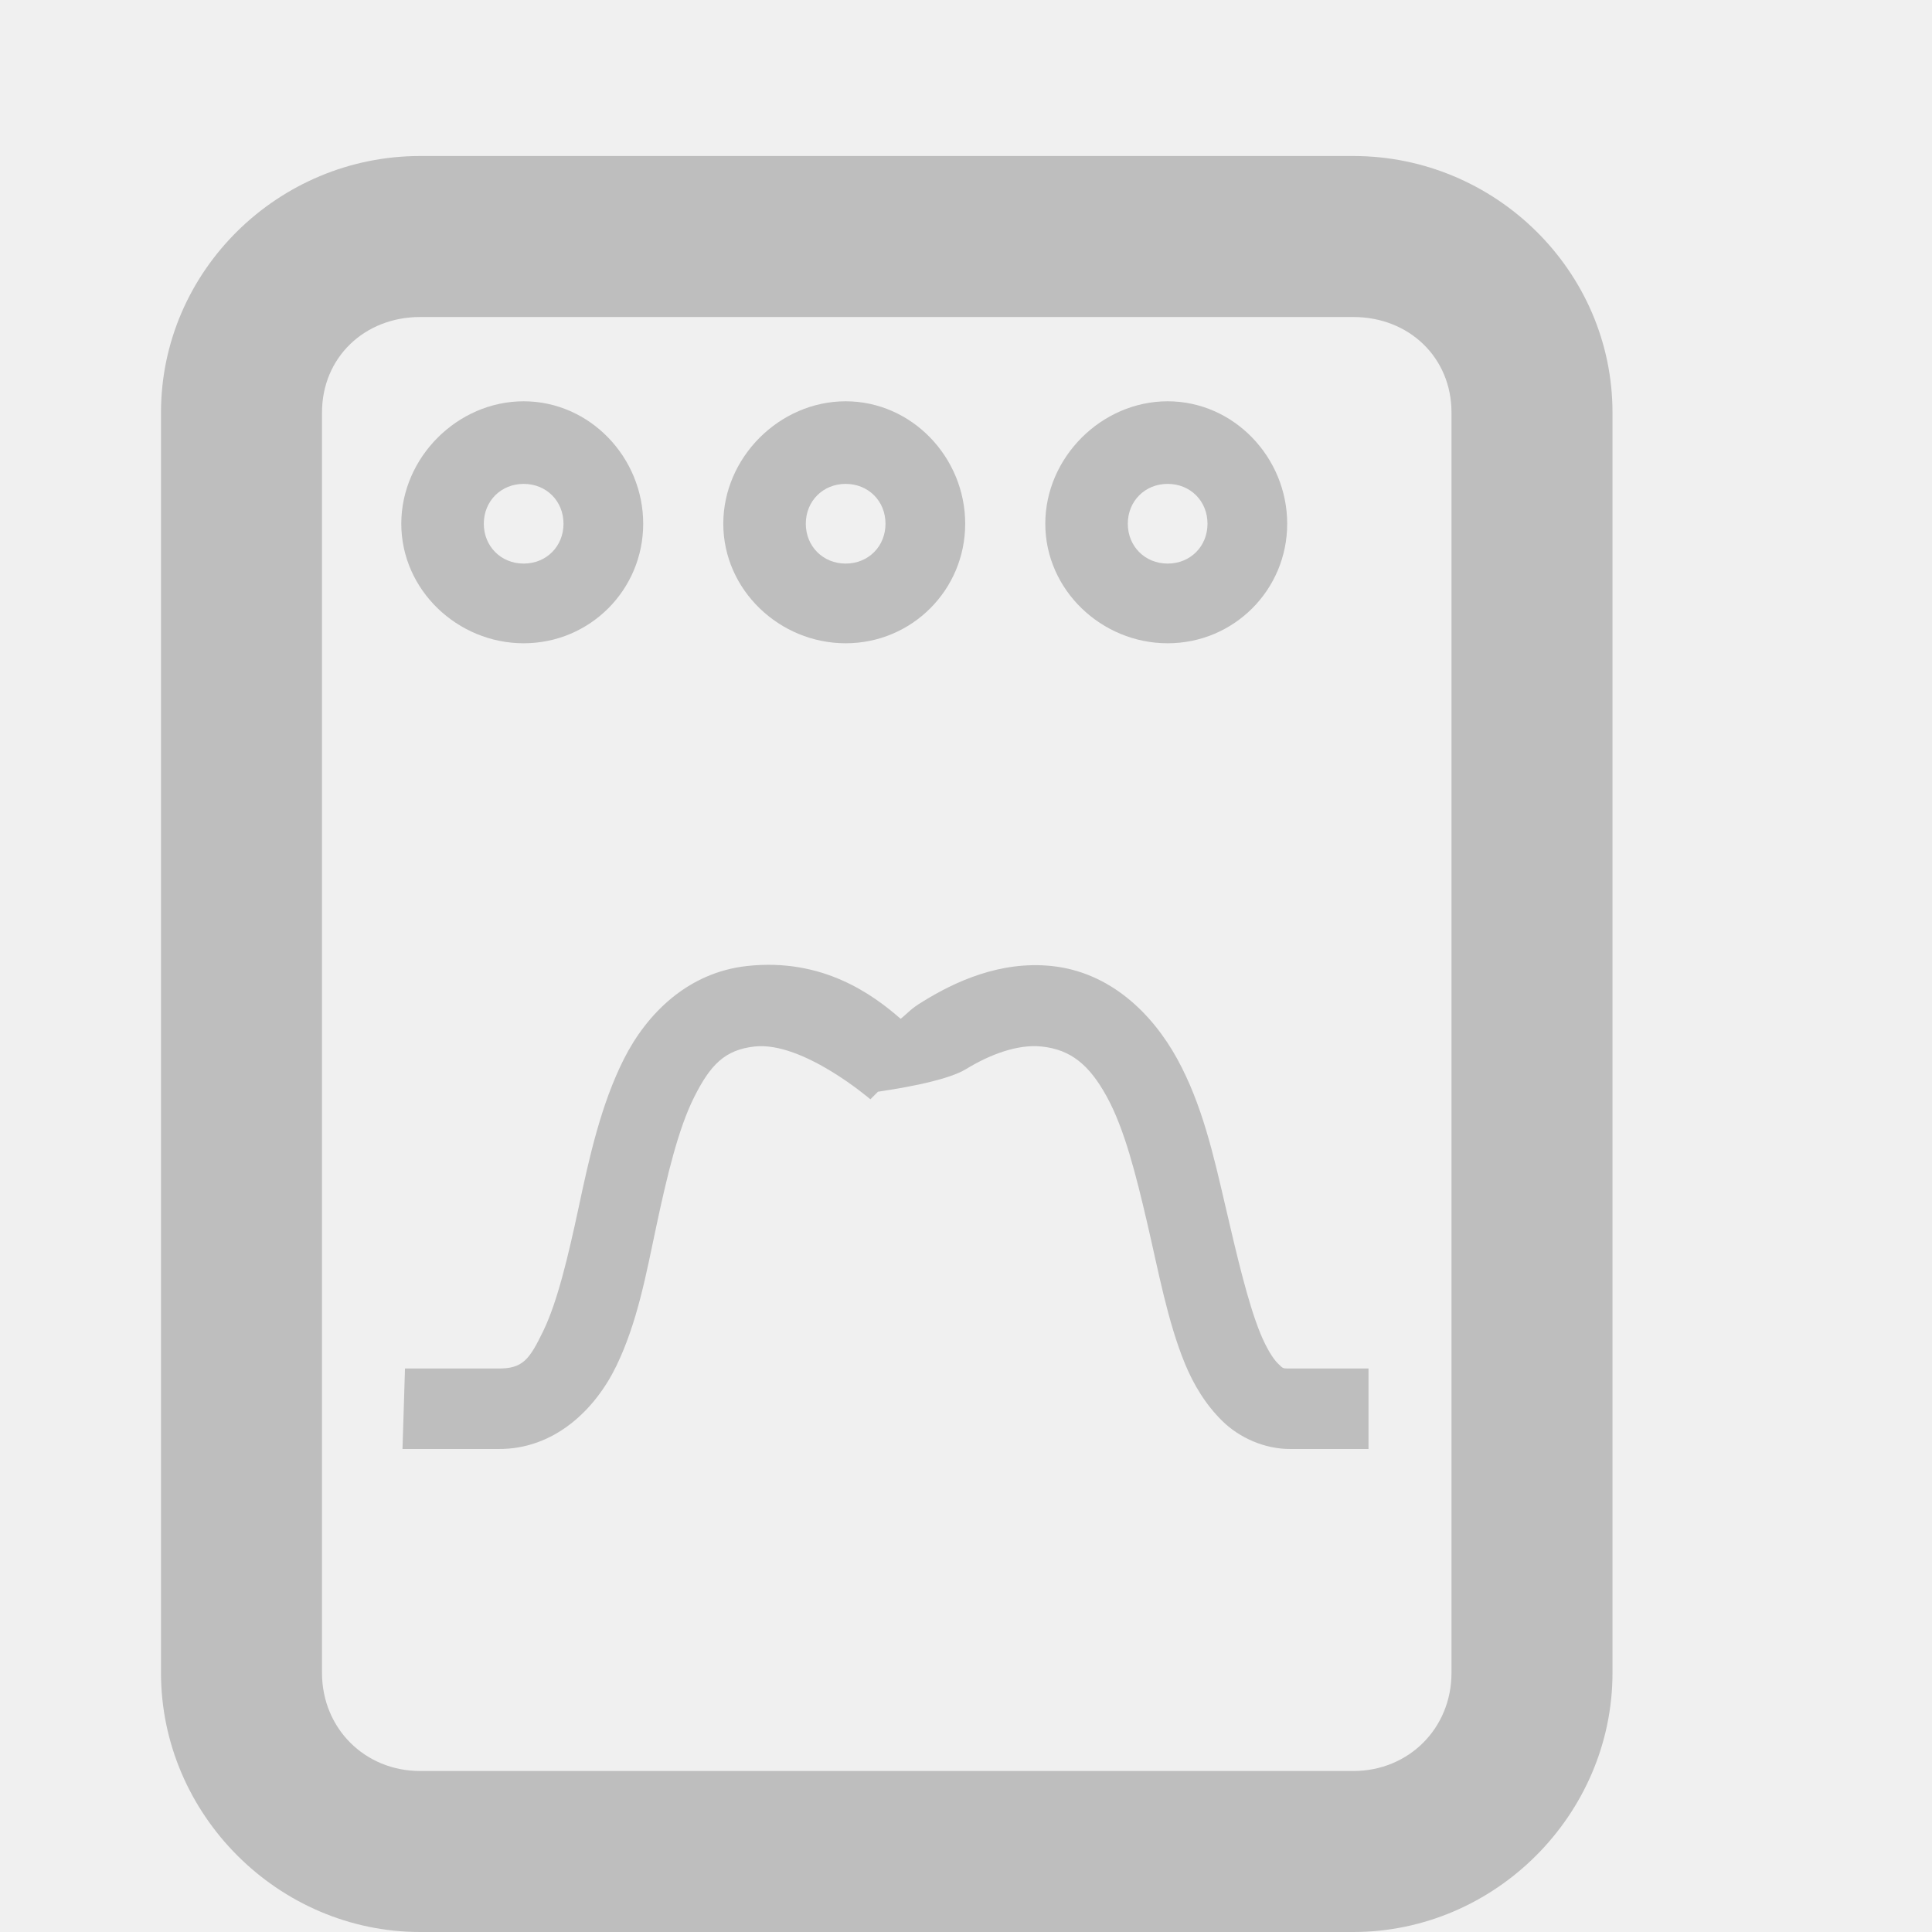
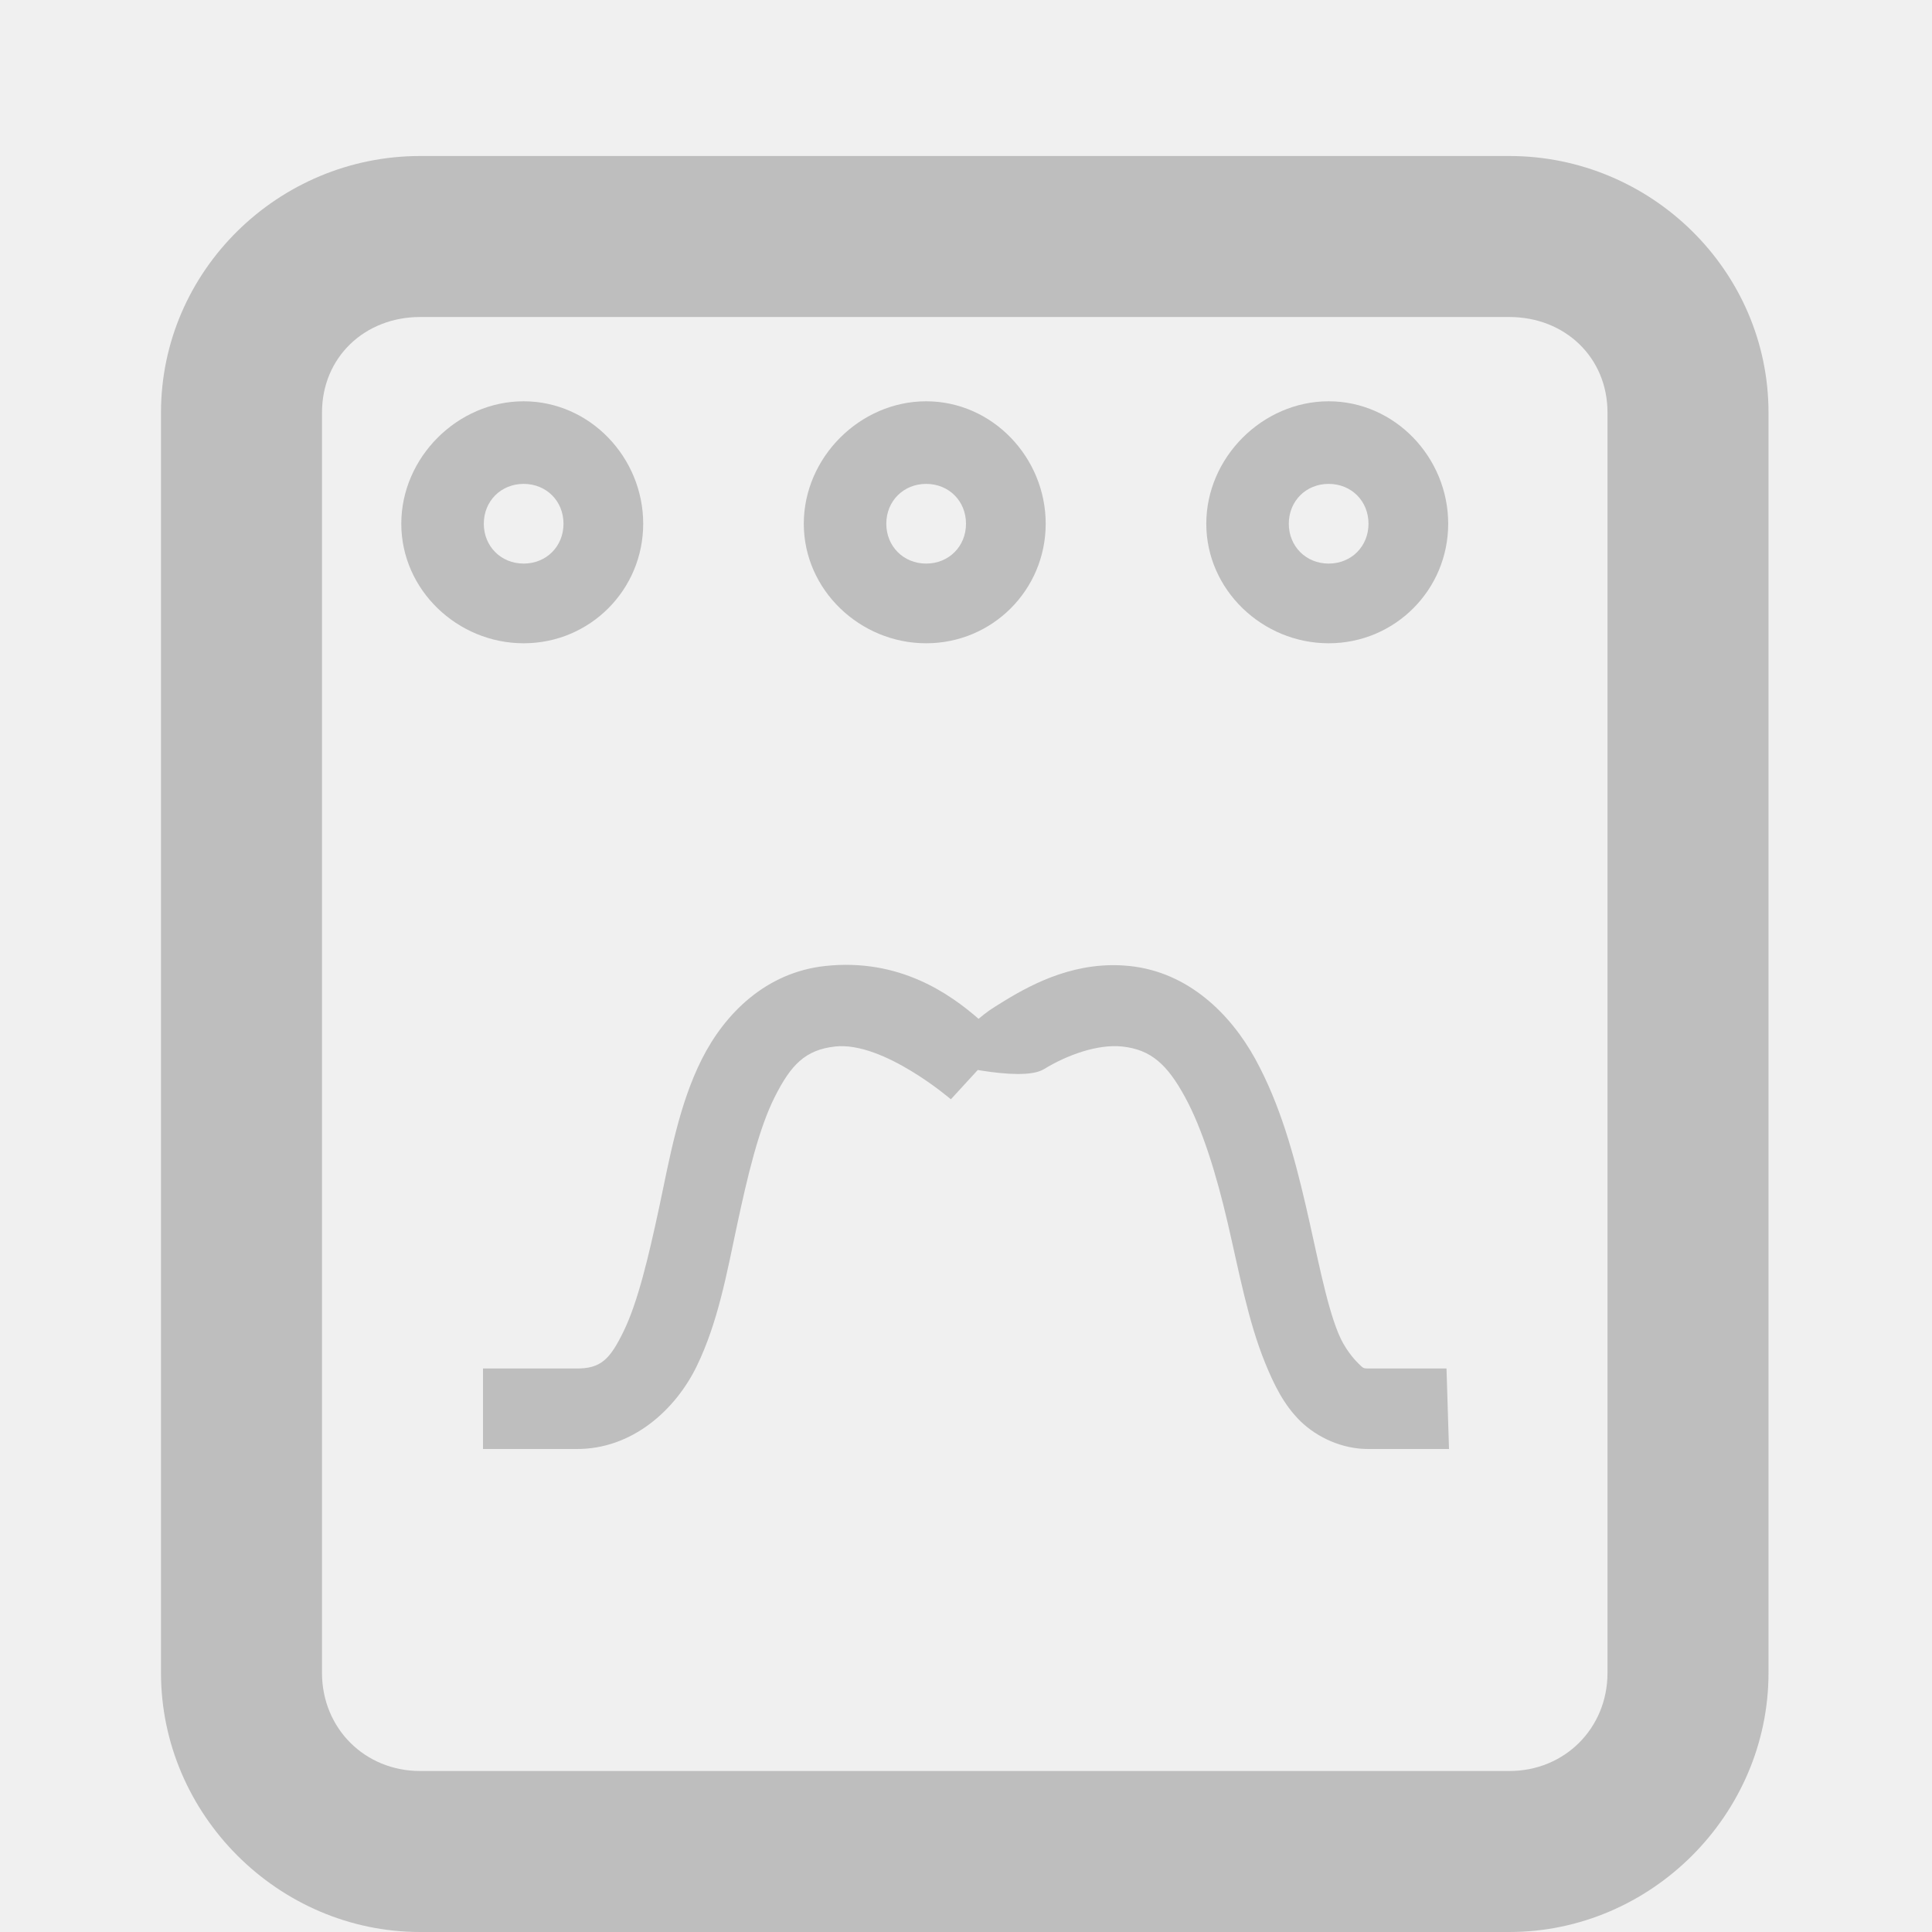
<svg xmlns="http://www.w3.org/2000/svg" version="1.0" width="24" height="24" id="svg7384">
  <defs id="defs7386" />
  <g transform="translate(592,-1194)" id="layer3" />
  <g transform="translate(592,-1194)" id="layer5" />
  <g transform="translate(592,-1194)" id="layer7" />
  <g transform="translate(592,-1194)" id="layer2" />
  <g transform="translate(592,-1194)" id="layer8" />
  <g transform="translate(592,-2146.362)" id="layer1" />
  <g transform="translate(592,-1194)" id="layer11">
    <rect width="24" height="24" x="568" y="1194" transform="scale(-1,1)" id="rect6505-6" style="opacity:0;fill:#ffffff;fill-opacity:1;stroke:none;display:inline" />
    <path d="M -585.495,1198.985 C -586.317,1198.985 -587.015,1199.683 -587.015,1200.506 C -587.015,1201.328 -586.317,1201.991 -585.495,1201.991 C -584.672,1201.991 -584.01,1201.328 -584.01,1200.506 C -584.01,1199.683 -584.672,1198.985 -585.495,1198.985 z M -585.495,1200.011 C -585.213,1200.011 -585,1200.224 -585,1200.506 C -585,1200.787 -585.213,1201.001 -585.495,1201.001 C -585.776,1201.001 -585.99,1200.787 -585.99,1200.506 C -585.99,1200.224 -585.776,1200.011 -585.495,1200.011 z" id="path6571-83" style="fill:#bebebe;fill-opacity:1;stroke:none;stroke-width:0.884;stroke-linecap:round;stroke-linejoin:miter;marker:none;stroke-miterlimit:4;stroke-dasharray:none;stroke-dashoffset:0;stroke-opacity:1;visibility:visible;display:inline;overflow:visible;enable-background:accumulate" />
-     <path d="M -581.495,1198.985 C -582.317,1198.985 -583.015,1199.683 -583.015,1200.506 C -583.015,1201.328 -582.317,1201.991 -581.495,1201.991 C -580.672,1201.991 -580.01,1201.328 -580.01,1200.506 C -580.01,1199.683 -580.672,1198.985 -581.495,1198.985 z M -581.495,1200.011 C -581.213,1200.011 -581,1200.224 -581,1200.506 C -581,1200.787 -581.213,1201.001 -581.495,1201.001 C -581.776,1201.001 -581.99,1200.787 -581.99,1200.506 C -581.99,1200.224 -581.776,1200.011 -581.495,1200.011 z" id="path6573-4" style="fill:#bebebe;fill-opacity:1;stroke:none;stroke-width:0.884;stroke-linecap:round;stroke-linejoin:miter;marker:none;stroke-miterlimit:4;stroke-dasharray:none;stroke-dashoffset:0;stroke-opacity:1;visibility:visible;display:inline;overflow:visible;enable-background:accumulate" />
-     <path d="M -577.495,1198.985 C -578.317,1198.985 -579.015,1199.683 -579.015,1200.506 C -579.015,1201.328 -578.317,1201.991 -577.495,1201.991 C -576.672,1201.991 -576.01,1201.328 -576.01,1200.506 C -576.01,1199.683 -576.672,1198.985 -577.495,1198.985 z M -577.495,1200.011 C -577.213,1200.011 -577,1200.224 -577,1200.506 C -577,1200.787 -577.213,1201.001 -577.495,1201.001 C -577.776,1201.001 -577.99,1200.787 -577.99,1200.506 C -577.99,1200.224 -577.776,1200.011 -577.495,1200.011 z" id="path6576-6" style="fill:#bebebe;fill-opacity:1;stroke:none;stroke-width:0.884;stroke-linecap:round;stroke-linejoin:miter;marker:none;stroke-miterlimit:4;stroke-dasharray:none;stroke-dashoffset:0;stroke-opacity:1;visibility:visible;display:inline;overflow:visible;enable-background:accumulate" />
-     <path d="M -582.719,1206 C -583.453,1206.08 -583.964,1206.589 -584.25,1207.156 C -584.536,1207.724 -584.682,1208.388 -584.812,1209 C -584.943,1209.612 -585.077,1210.174 -585.25,1210.531 C -585.423,1210.888 -585.504,1211.003 -585.812,1211 L -586.969,1211 L -587,1212 L -585.812,1212 C -585.111,1212.006 -584.605,1211.508 -584.344,1210.969 C -584.082,1210.429 -583.973,1209.826 -583.844,1209.219 C -583.714,1208.611 -583.574,1208.019 -583.375,1207.625 C -583.176,1207.231 -582.999,1207.041 -582.625,1207 C -582.025,1206.935 -581.188,1207.656 -581.188,1207.656 L -581.094,1207.562 C -580.939,1207.538 -580.26,1207.44 -580,1207.281 C -579.711,1207.104 -579.365,1206.969 -579.062,1207 C -578.697,1207.038 -578.467,1207.229 -578.25,1207.625 C -578.033,1208.021 -577.89,1208.587 -577.75,1209.188 C -577.61,1209.788 -577.496,1210.415 -577.281,1210.938 C -577.174,1211.199 -577.021,1211.453 -576.812,1211.656 C -576.604,1211.859 -576.291,1212.002 -575.969,1212 L -575,1212 L -575,1211 L -576,1211 C -576.068,1211 -576.066,1210.995 -576.125,1210.938 C -576.184,1210.88 -576.267,1210.751 -576.344,1210.562 C -576.498,1210.186 -576.637,1209.588 -576.781,1208.969 C -576.925,1208.35 -577.067,1207.718 -577.375,1207.156 C -577.683,1206.594 -578.208,1206.075 -578.938,1206 C -579.579,1205.934 -580.139,1206.197 -580.531,1206.438 C -580.7,1206.541 -580.702,1206.568 -580.812,1206.656 C -581.155,1206.356 -581.779,1205.897 -582.719,1206 z" id="path10657" style="fill:#bebebe;fill-opacity:1;stroke:none;stroke-width:1;stroke-linecap:butt;stroke-linejoin:miter;marker:none;stroke-miterlimit:4;stroke-dasharray:none;stroke-dashoffset:0;stroke-opacity:1;visibility:visible;display:inline;overflow:visible;enable-background:accumulate" />
-     <path d="M -586.781,1195.938 C -588.542,1195.938 -590,1197.364 -590,1199.125 L -590,1214.781 C -590,1216.542 -588.542,1218 -586.781,1218 L -575.188,1218 C -573.427,1218 -571.969,1216.542 -571.969,1214.781 L -571.969,1199.125 C -571.969,1197.364 -573.427,1195.938 -575.188,1195.938 L -586.781,1195.938 z M -586.781,1197.938 L -575.188,1197.938 C -574.5,1197.938 -573.969,1198.438 -573.969,1199.125 L -573.969,1214.781 C -573.969,1215.469 -574.5,1216 -575.188,1216 L -586.781,1216 C -587.469,1216 -588,1215.469 -588,1214.781 L -588,1199.125 C -588,1198.438 -587.469,1197.938 -586.781,1197.938 z" id="rect10659" style="fill:#bebebe;fill-opacity:1;stroke:none;stroke-width:2;stroke-linecap:butt;stroke-linejoin:miter;marker:none;stroke-miterlimit:4;stroke-dasharray:none;stroke-dashoffset:0;stroke-opacity:1;visibility:visible;display:inline;overflow:visible;enable-background:accumulate" />
+     <path d="M -580.495,1198.985 C -581.317,1198.985 -582.015,1199.683 -582.015,1200.506 C -582.015,1201.328 -581.317,1201.991 -580.495,1201.991 C -579.672,1201.991 -579.01,1201.328 -579.01,1200.506 C -579.01,1199.683 -579.672,1198.985 -580.495,1198.985 z M -580.495,1200.011 C -580.213,1200.011 -580,1200.224 -580,1200.506 C -580,1200.787 -580.213,1201.001 -580.495,1201.001 C -580.776,1201.001 -580.99,1200.787 -580.99,1200.506 C -580.99,1200.224 -580.776,1200.011 -580.495,1200.011 z" id="path6573-4" style="fill:#bebebe;fill-opacity:1;stroke:none;stroke-width:0.884;stroke-linecap:round;stroke-linejoin:miter;marker:none;stroke-miterlimit:4;stroke-dasharray:none;stroke-dashoffset:0;stroke-opacity:1;visibility:visible;display:inline;overflow:visible;enable-background:accumulate" />
+     <path d="M -575.495,1198.985 C -576.317,1198.985 -577.015,1199.683 -577.015,1200.506 C -577.015,1201.328 -576.317,1201.991 -575.495,1201.991 C -574.672,1201.991 -574.01,1201.328 -574.01,1200.506 C -574.01,1199.683 -574.672,1198.985 -575.495,1198.985 z M -575.495,1200.011 C -575.213,1200.011 -575,1200.224 -575,1200.506 C -575,1200.787 -575.213,1201.001 -575.495,1201.001 C -575.776,1201.001 -575.99,1200.787 -575.99,1200.506 C -575.99,1200.224 -575.776,1200.011 -575.495,1200.011 z" id="path6576-6" style="fill:#bebebe;fill-opacity:1;stroke:none;stroke-width:0.884;stroke-linecap:round;stroke-linejoin:miter;marker:none;stroke-miterlimit:4;stroke-dasharray:none;stroke-dashoffset:0;stroke-opacity:1;visibility:visible;display:inline;overflow:visible;enable-background:accumulate" />
+     <path d="M -581.75,1206 C -582.485,1206.08 -582.995,1206.589 -583.281,1207.156 C -583.567,1207.724 -583.682,1208.388 -583.812,1209 C -583.943,1209.612 -584.077,1210.174 -584.25,1210.531 C -584.423,1210.888 -584.536,1211.003 -584.844,1211 L -586,1211 L -586,1212 L -584.844,1212 C -584.143,1212.006 -583.605,1211.508 -583.344,1210.969 C -583.082,1210.429 -582.973,1209.826 -582.844,1209.219 C -582.714,1208.611 -582.574,1208.019 -582.375,1207.625 C -582.176,1207.231 -581.999,1207.041 -581.625,1207 C -581.025,1206.935 -580.188,1207.656 -580.188,1207.656 L -579.844,1207.281 L -580.344,1207.188 C -580.344,1207.188 -579.321,1207.459 -579.031,1207.281 C -578.742,1207.104 -578.365,1206.969 -578.062,1207 C -577.697,1207.038 -577.498,1207.229 -577.281,1207.625 C -577.064,1208.021 -576.89,1208.587 -576.75,1209.188 C -576.61,1209.788 -576.496,1210.415 -576.281,1210.938 C -576.174,1211.199 -576.052,1211.453 -575.844,1211.656 C -575.635,1211.859 -575.322,1212.002 -575,1212 L -574,1212 L -574.031,1211 L -575,1211 C -575.068,1211 -575.066,1210.995 -575.125,1210.938 C -575.184,1210.88 -575.298,1210.751 -575.375,1210.562 C -575.529,1210.186 -575.637,1209.588 -575.781,1208.969 C -575.925,1208.35 -576.098,1207.718 -576.406,1207.156 C -576.715,1206.594 -577.24,1206.075 -577.969,1206 C -578.61,1205.934 -579.139,1206.197 -579.531,1206.438 C -579.712,1206.549 -579.731,1206.564 -579.844,1206.656 C -580.192,1206.354 -580.821,1205.899 -581.75,1206 z" id="path10657" style="fill:#bebebe;fill-opacity:1;stroke:none;stroke-width:1;stroke-linecap:butt;stroke-linejoin:miter;marker:none;stroke-miterlimit:4;stroke-dasharray:none;stroke-dashoffset:0;stroke-opacity:1;visibility:visible;display:inline;overflow:visible;enable-background:accumulate" />
+     <path d="M -586.781,1195.938 C -588.542,1195.938 -590,1197.364 -590,1199.125 L -590,1214.781 C -590,1216.542 -588.542,1218 -586.781,1218 L -573.25,1218 C -571.489,1218 -570.031,1216.542 -570.031,1214.781 L -570.031,1199.125 C -570.031,1197.364 -571.489,1195.938 -573.25,1195.938 L -586.781,1195.938 z M -586.781,1197.938 L -573.25,1197.938 C -572.562,1197.938 -572.031,1198.438 -572.031,1199.125 L -572.031,1214.781 C -572.031,1215.469 -572.563,1216 -573.25,1216 L -586.781,1216 C -587.469,1216 -588,1215.469 -588,1214.781 L -588,1199.125 C -588,1198.438 -587.469,1197.938 -586.781,1197.938 z" id="rect10659" style="fill:#bebebe;fill-opacity:1;stroke:none;stroke-width:2;stroke-linecap:butt;stroke-linejoin:miter;marker:none;stroke-miterlimit:4;stroke-dasharray:none;stroke-dashoffset:0;stroke-opacity:1;visibility:visible;display:inline;overflow:visible;enable-background:accumulate" />
  </g>
  <g transform="translate(592,-1194)" id="layer4" />
  <g transform="translate(592,-1194)" id="layer12" />
  <g transform="translate(592,-1194)" id="layer9" />
  <g transform="translate(592,-1194)" id="layer10" />
  <g transform="translate(592,-1194)" id="layer6" />
</svg>
